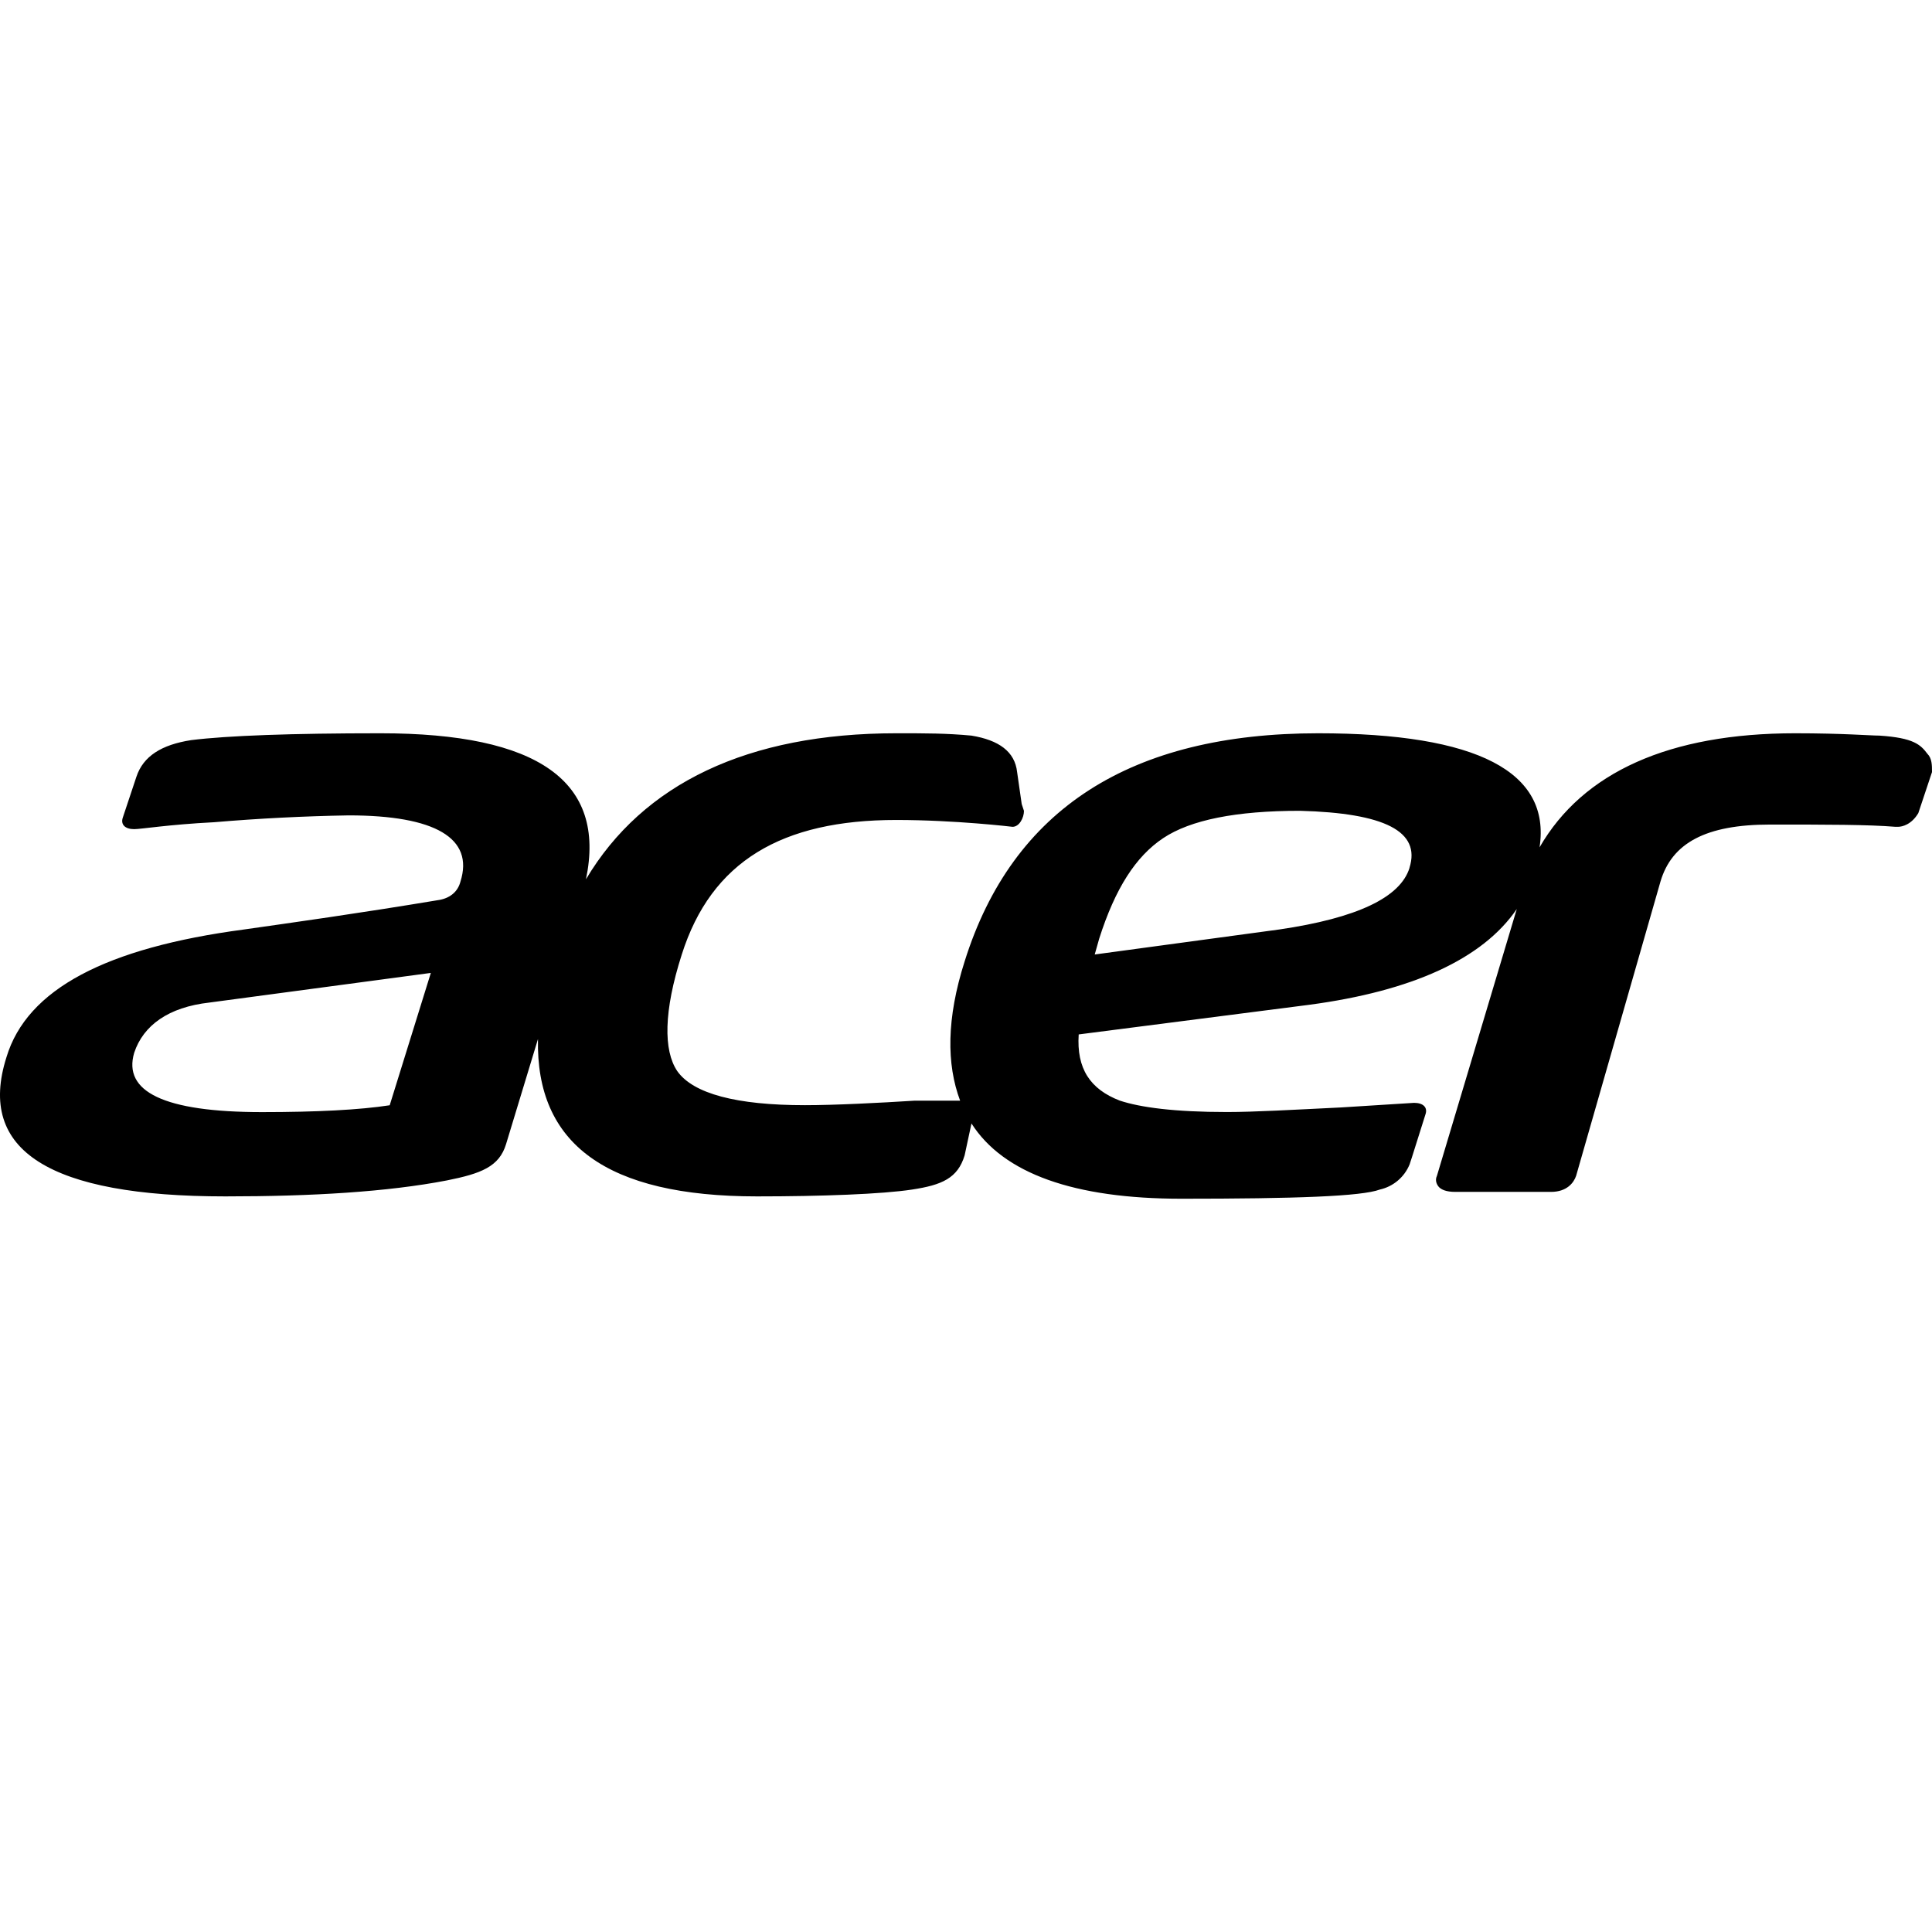
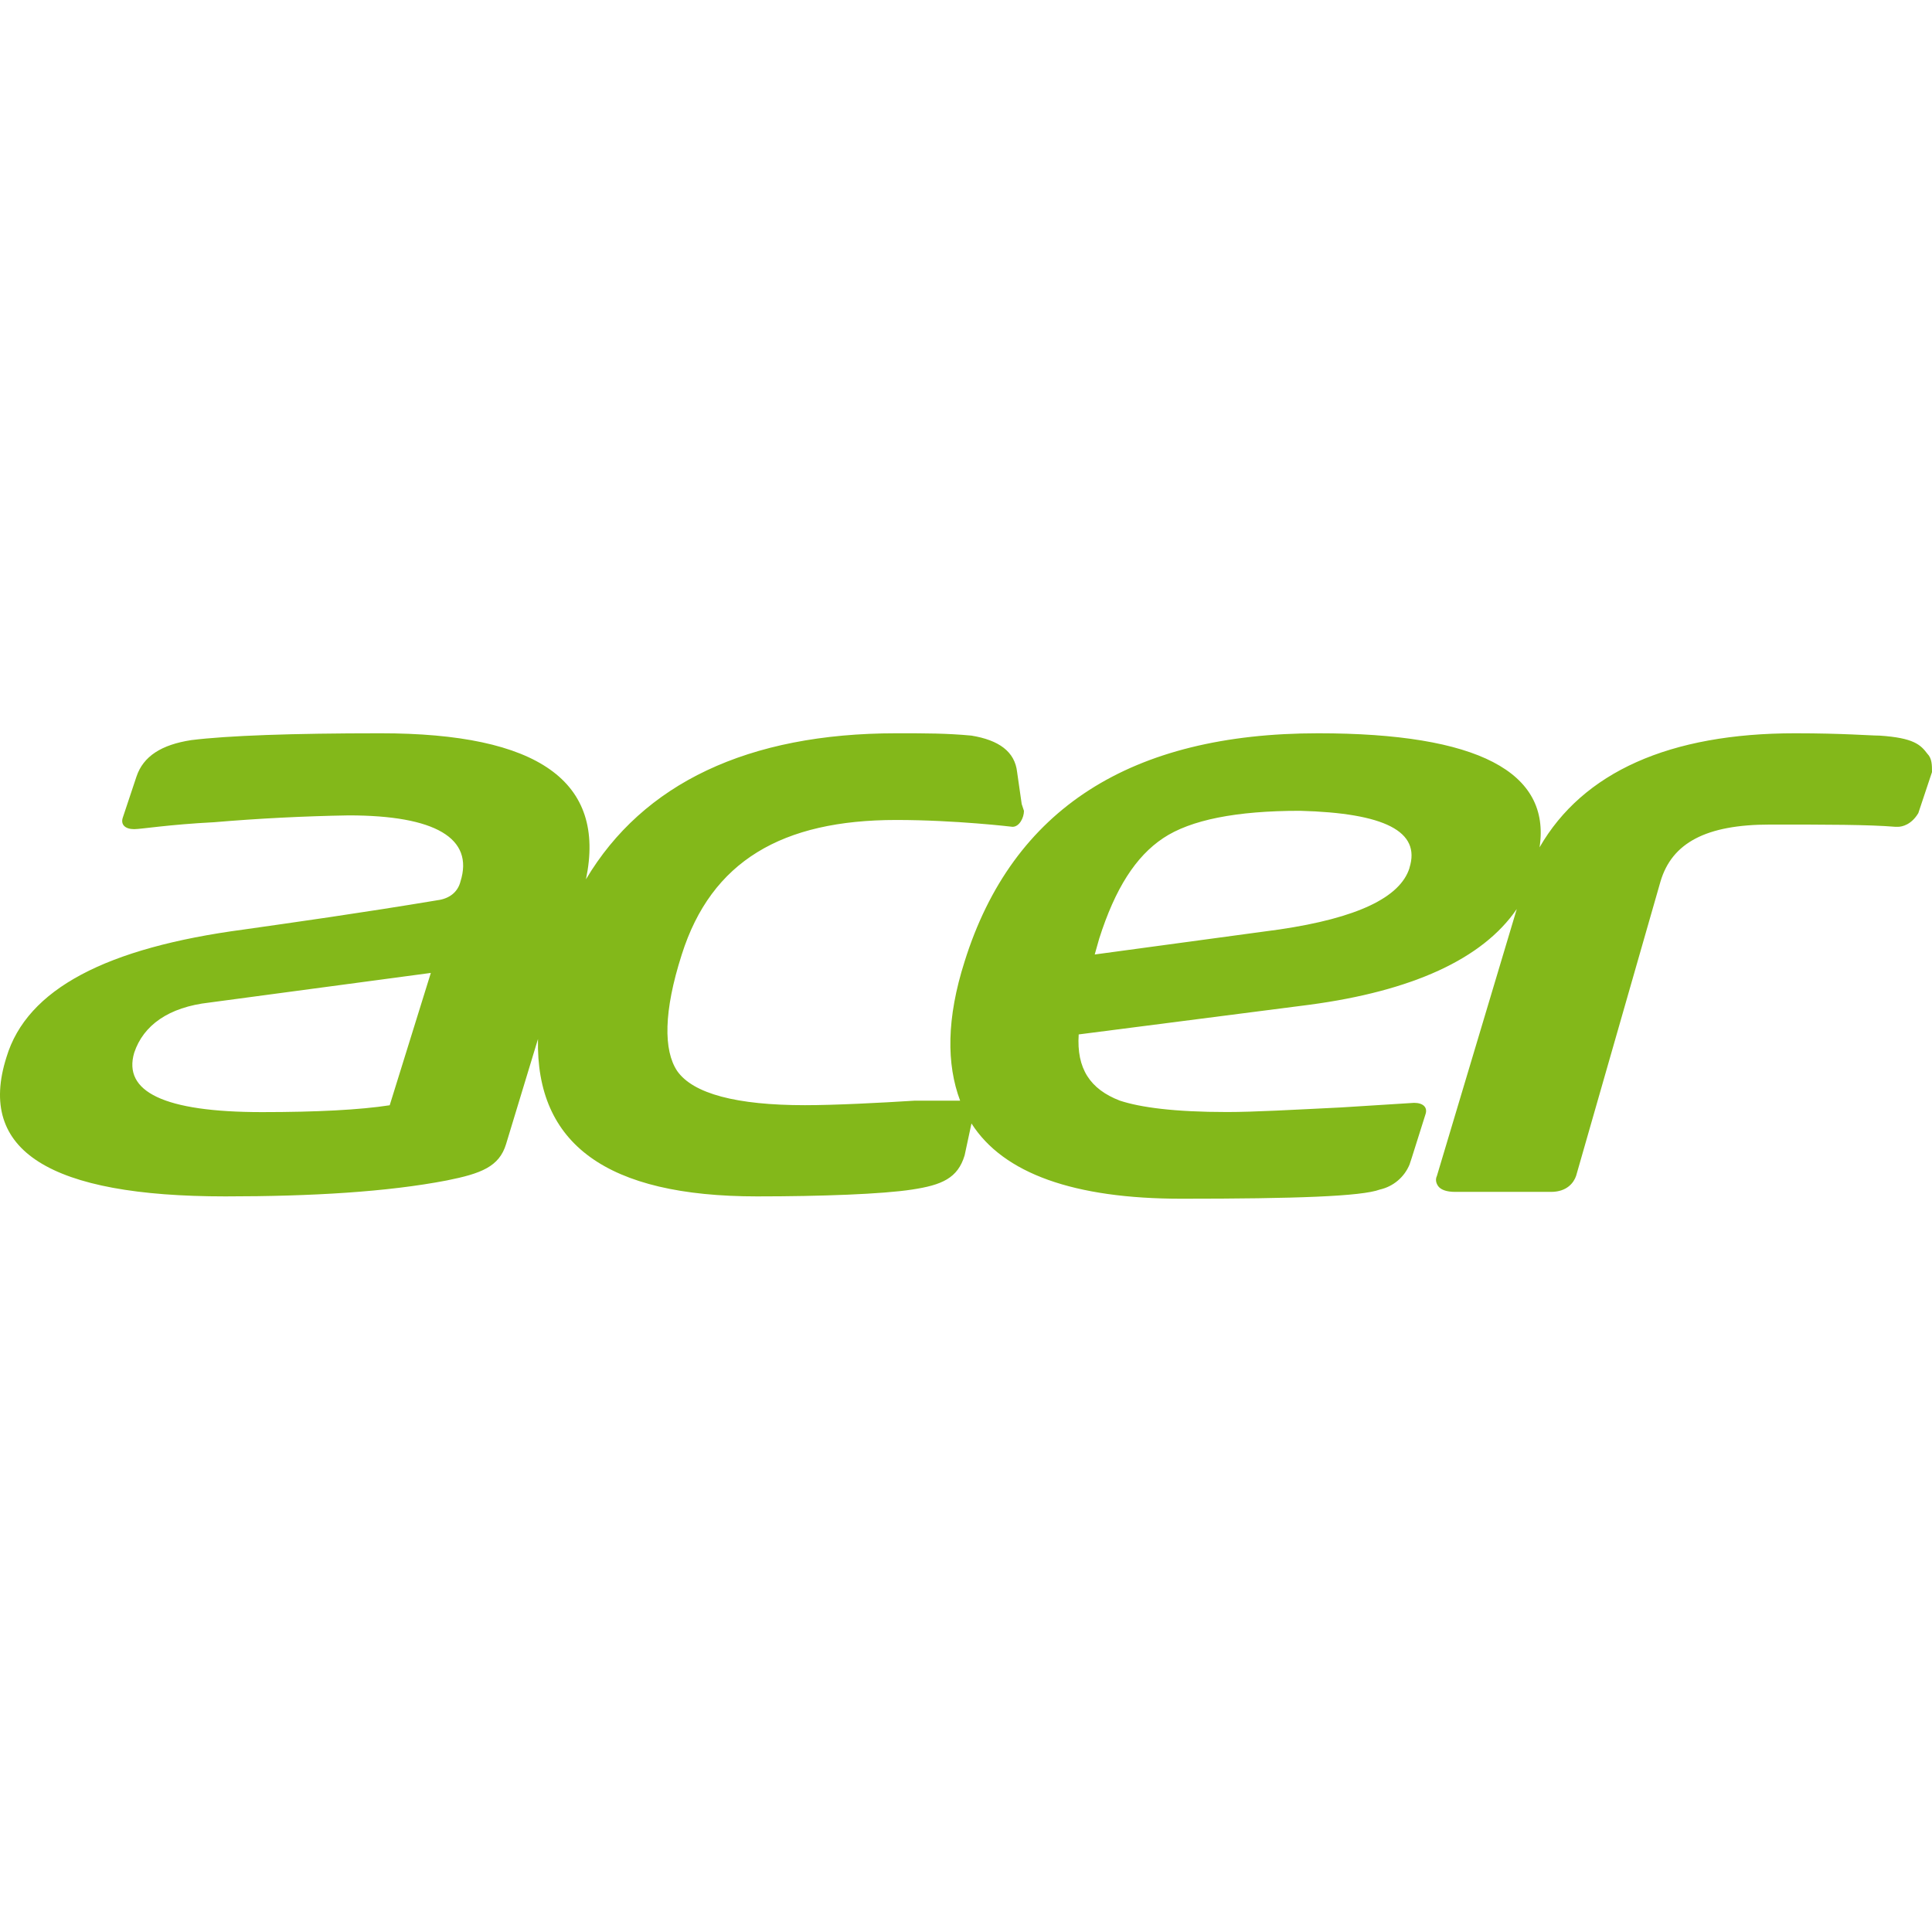
- <svg xmlns="http://www.w3.org/2000/svg" role="img" viewBox="0 0 24 24">
+ <svg xmlns="http://www.w3.org/2000/svg" fill="#83B81A" role="img" viewBox="0 0 24 24">
  <path d="M23.943 9.364c-.085-.113-.17-.198-.595-.226-.113 0-.453-.029-1.048-.029-1.56 0-2.636.482-3.175 1.417.142-.935-.765-1.417-2.749-1.417-2.324 0-3.798.935-4.393 2.834-.226.709-.226 1.276-.056 1.73h-.567c-.425.027-.992.056-1.36.056-.85 0-1.39-.142-1.588-.425-.17-.255-.17-.737.057-1.446.368-1.162 1.247-1.672 2.664-1.672.737 0 1.445.085 1.445.085.085 0 .142-.113.142-.198l-.028-.085-.057-.397c-.028-.255-.227-.397-.567-.453-.311-.029-.567-.029-.907-.029h-.028c-1.842 0-3.146.624-3.854 1.814.255-1.219-.596-1.814-2.551-1.814-1.105 0-1.9.029-2.353.085-.368.057-.595.199-.68.454l-.17.51c-.028.085.029.142.142.142.085 0 .425-.057.992-.086a24.816 24.816 0 0 1 1.672-.085c1.077 0 1.559.284 1.389.822-.029.114-.114.199-.255.227-1.02.17-1.842.284-2.438.369-1.7.226-2.692.736-2.947 1.587-.369 1.162.538 1.728 2.72 1.728 1.078 0 2.013-.056 2.75-.198.425-.085.652-.17.737-.453l.396-1.304c-.028 1.304.85 1.955 2.721 1.955.794 0 1.559-.028 1.927-.085.369-.056.567-.141.652-.425l.085-.396c.397.623 1.276.935 2.608.935 1.417 0 2.239-.029 2.465-.114a.523.523 0 0 0 .369-.311l.028-.085.17-.539c.029-.085-.028-.142-.142-.142l-.906.057c-.596.029-1.077.057-1.418.057-.651 0-1.076-.057-1.332-.142-.368-.142-.538-.397-.51-.822l2.863-.368c1.275-.17 2.154-.567 2.579-1.19l-.992 3.315c-.028.057 0 .114.028.142.029.028.085.057.199.057h1.19c.198 0 .283-.114.312-.199l1.048-3.656c.142-.481.567-.708 1.36-.708.71 0 1.22 0 1.56.028h.028c.057 0 .17-.028.255-.17l.17-.51c0-.085 0-.17-.057-.227zM4.841 13.73c-.368.057-.907.085-1.587.085-1.219 0-1.729-.255-1.587-.737.113-.34.425-.567.935-.624l2.75-.368zm12.669-2.95c-.114.369-.652.624-1.616.766l-2.295.311.056-.198c.199-.624.454-1.02.794-1.247.34-.227.907-.34 1.7-.34 1.05.028 1.503.255 1.36.708Z" />
</svg>
